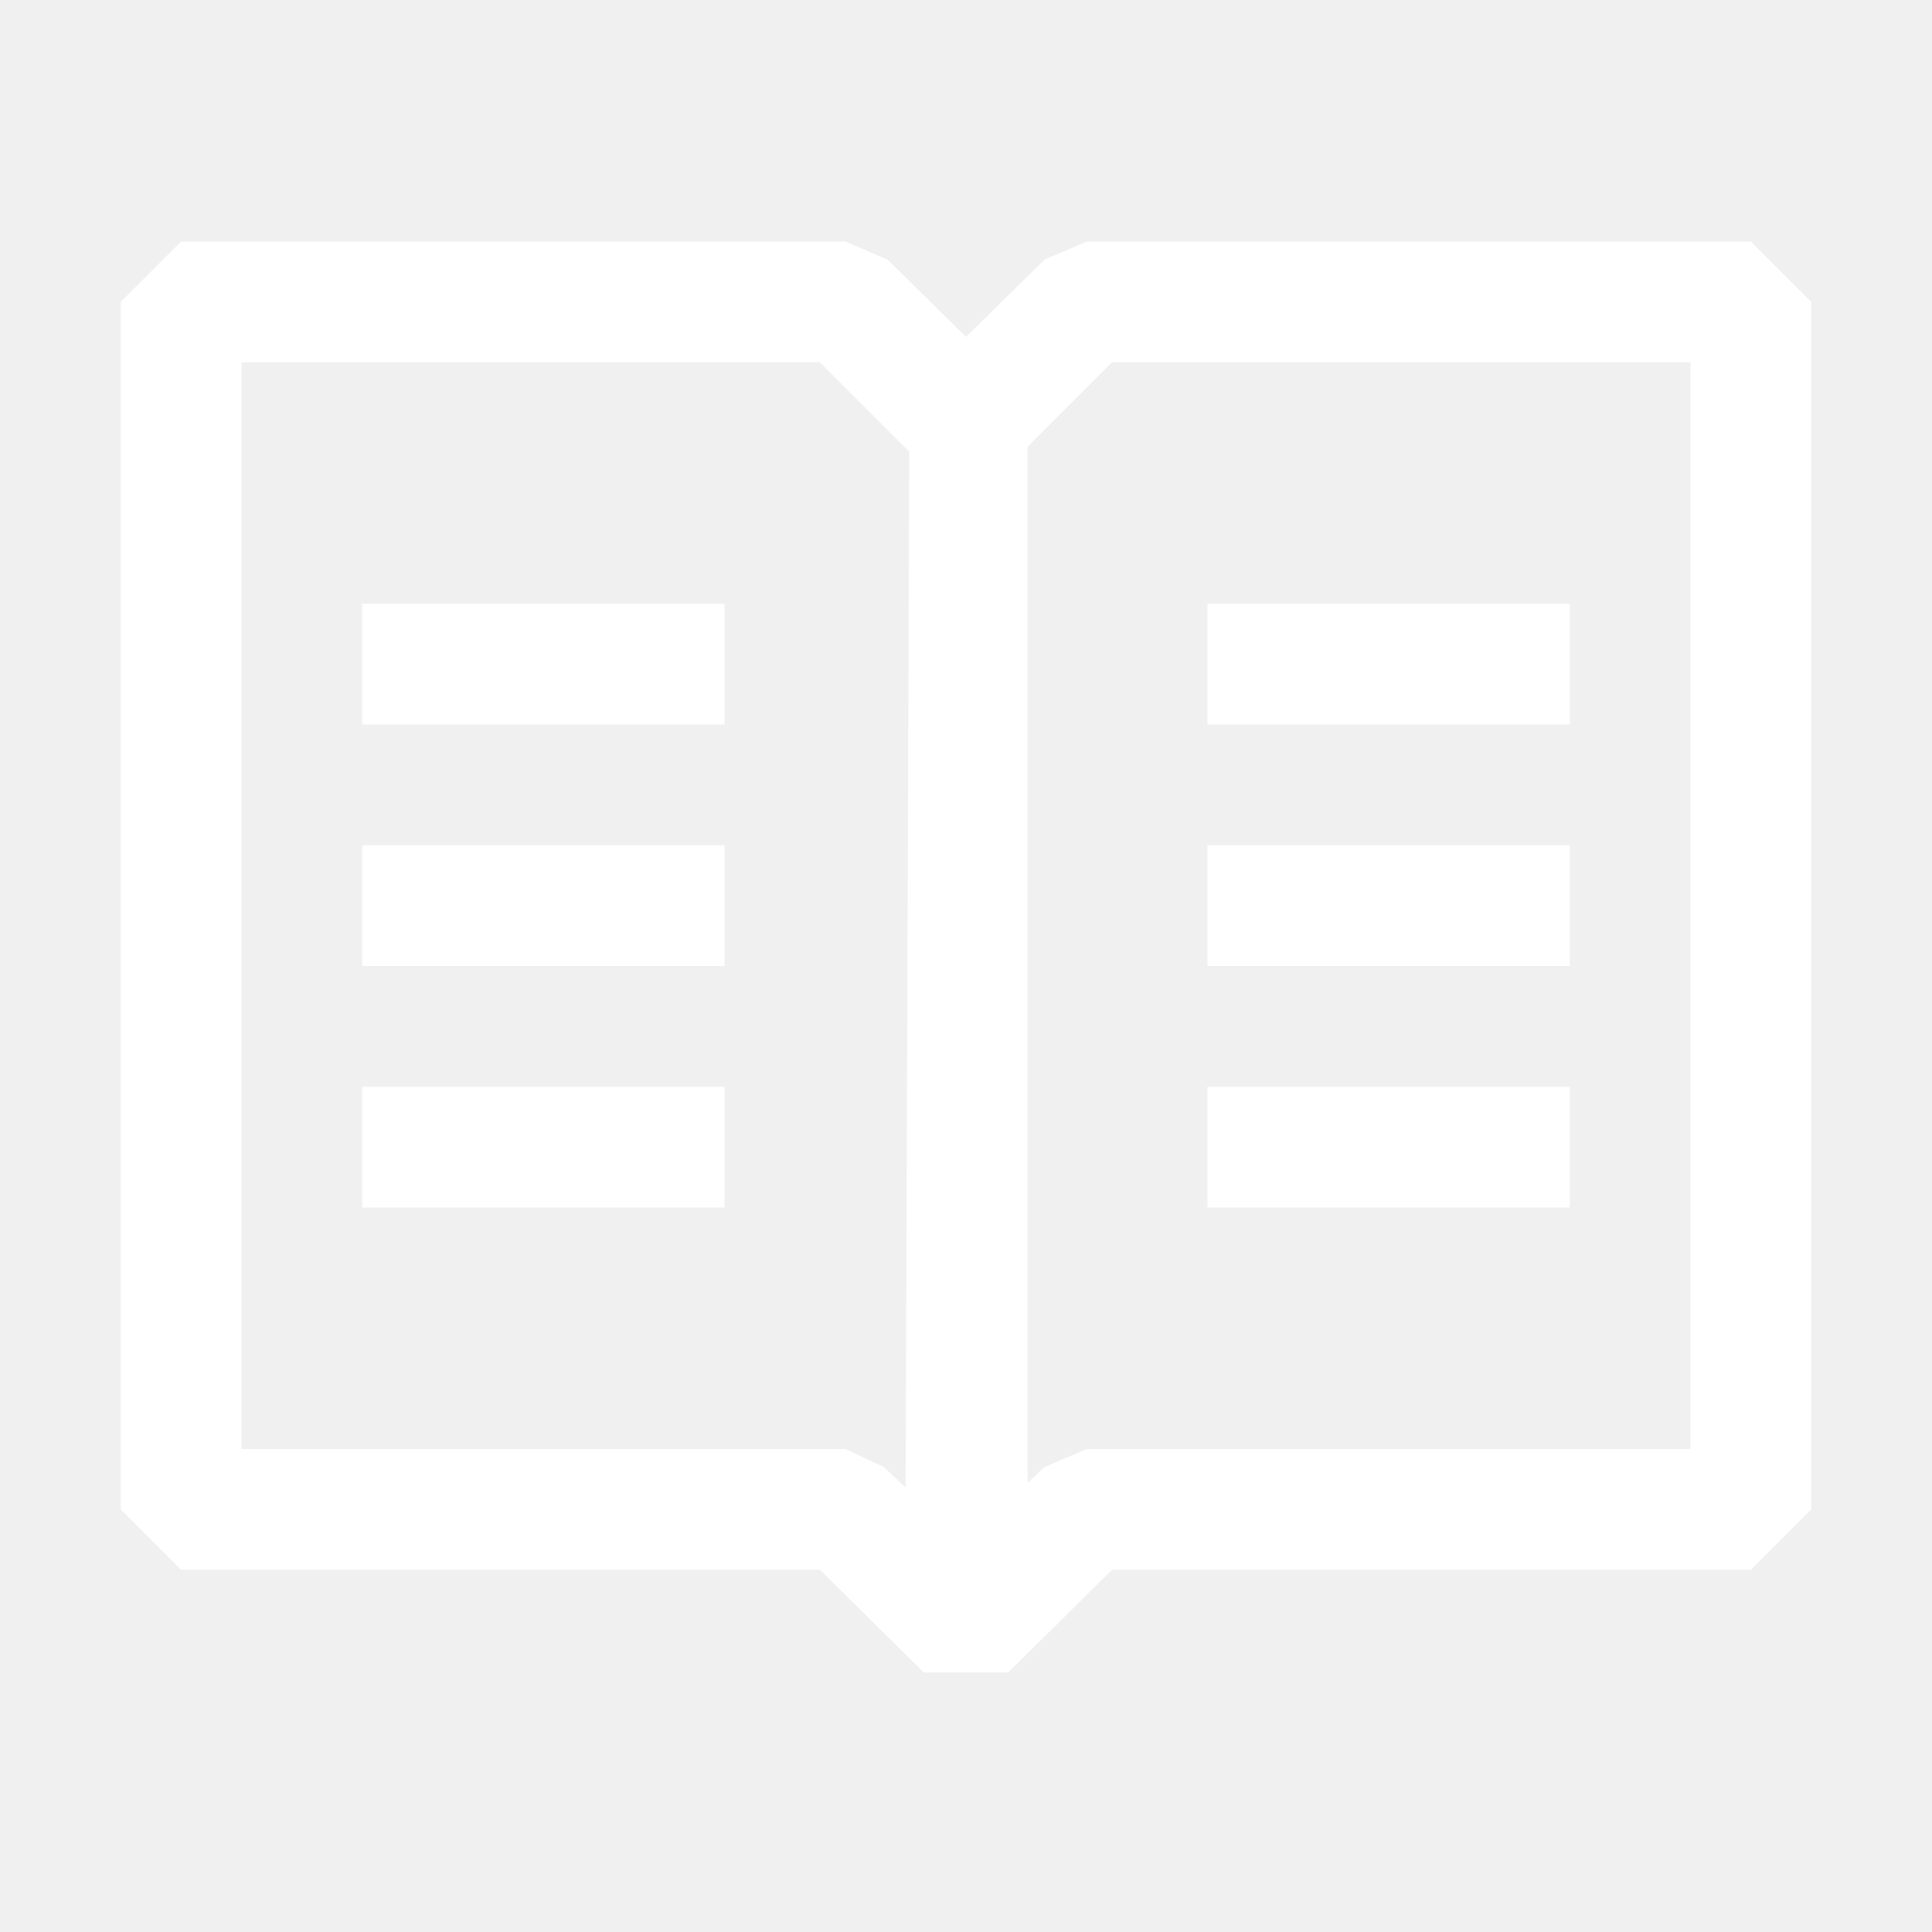
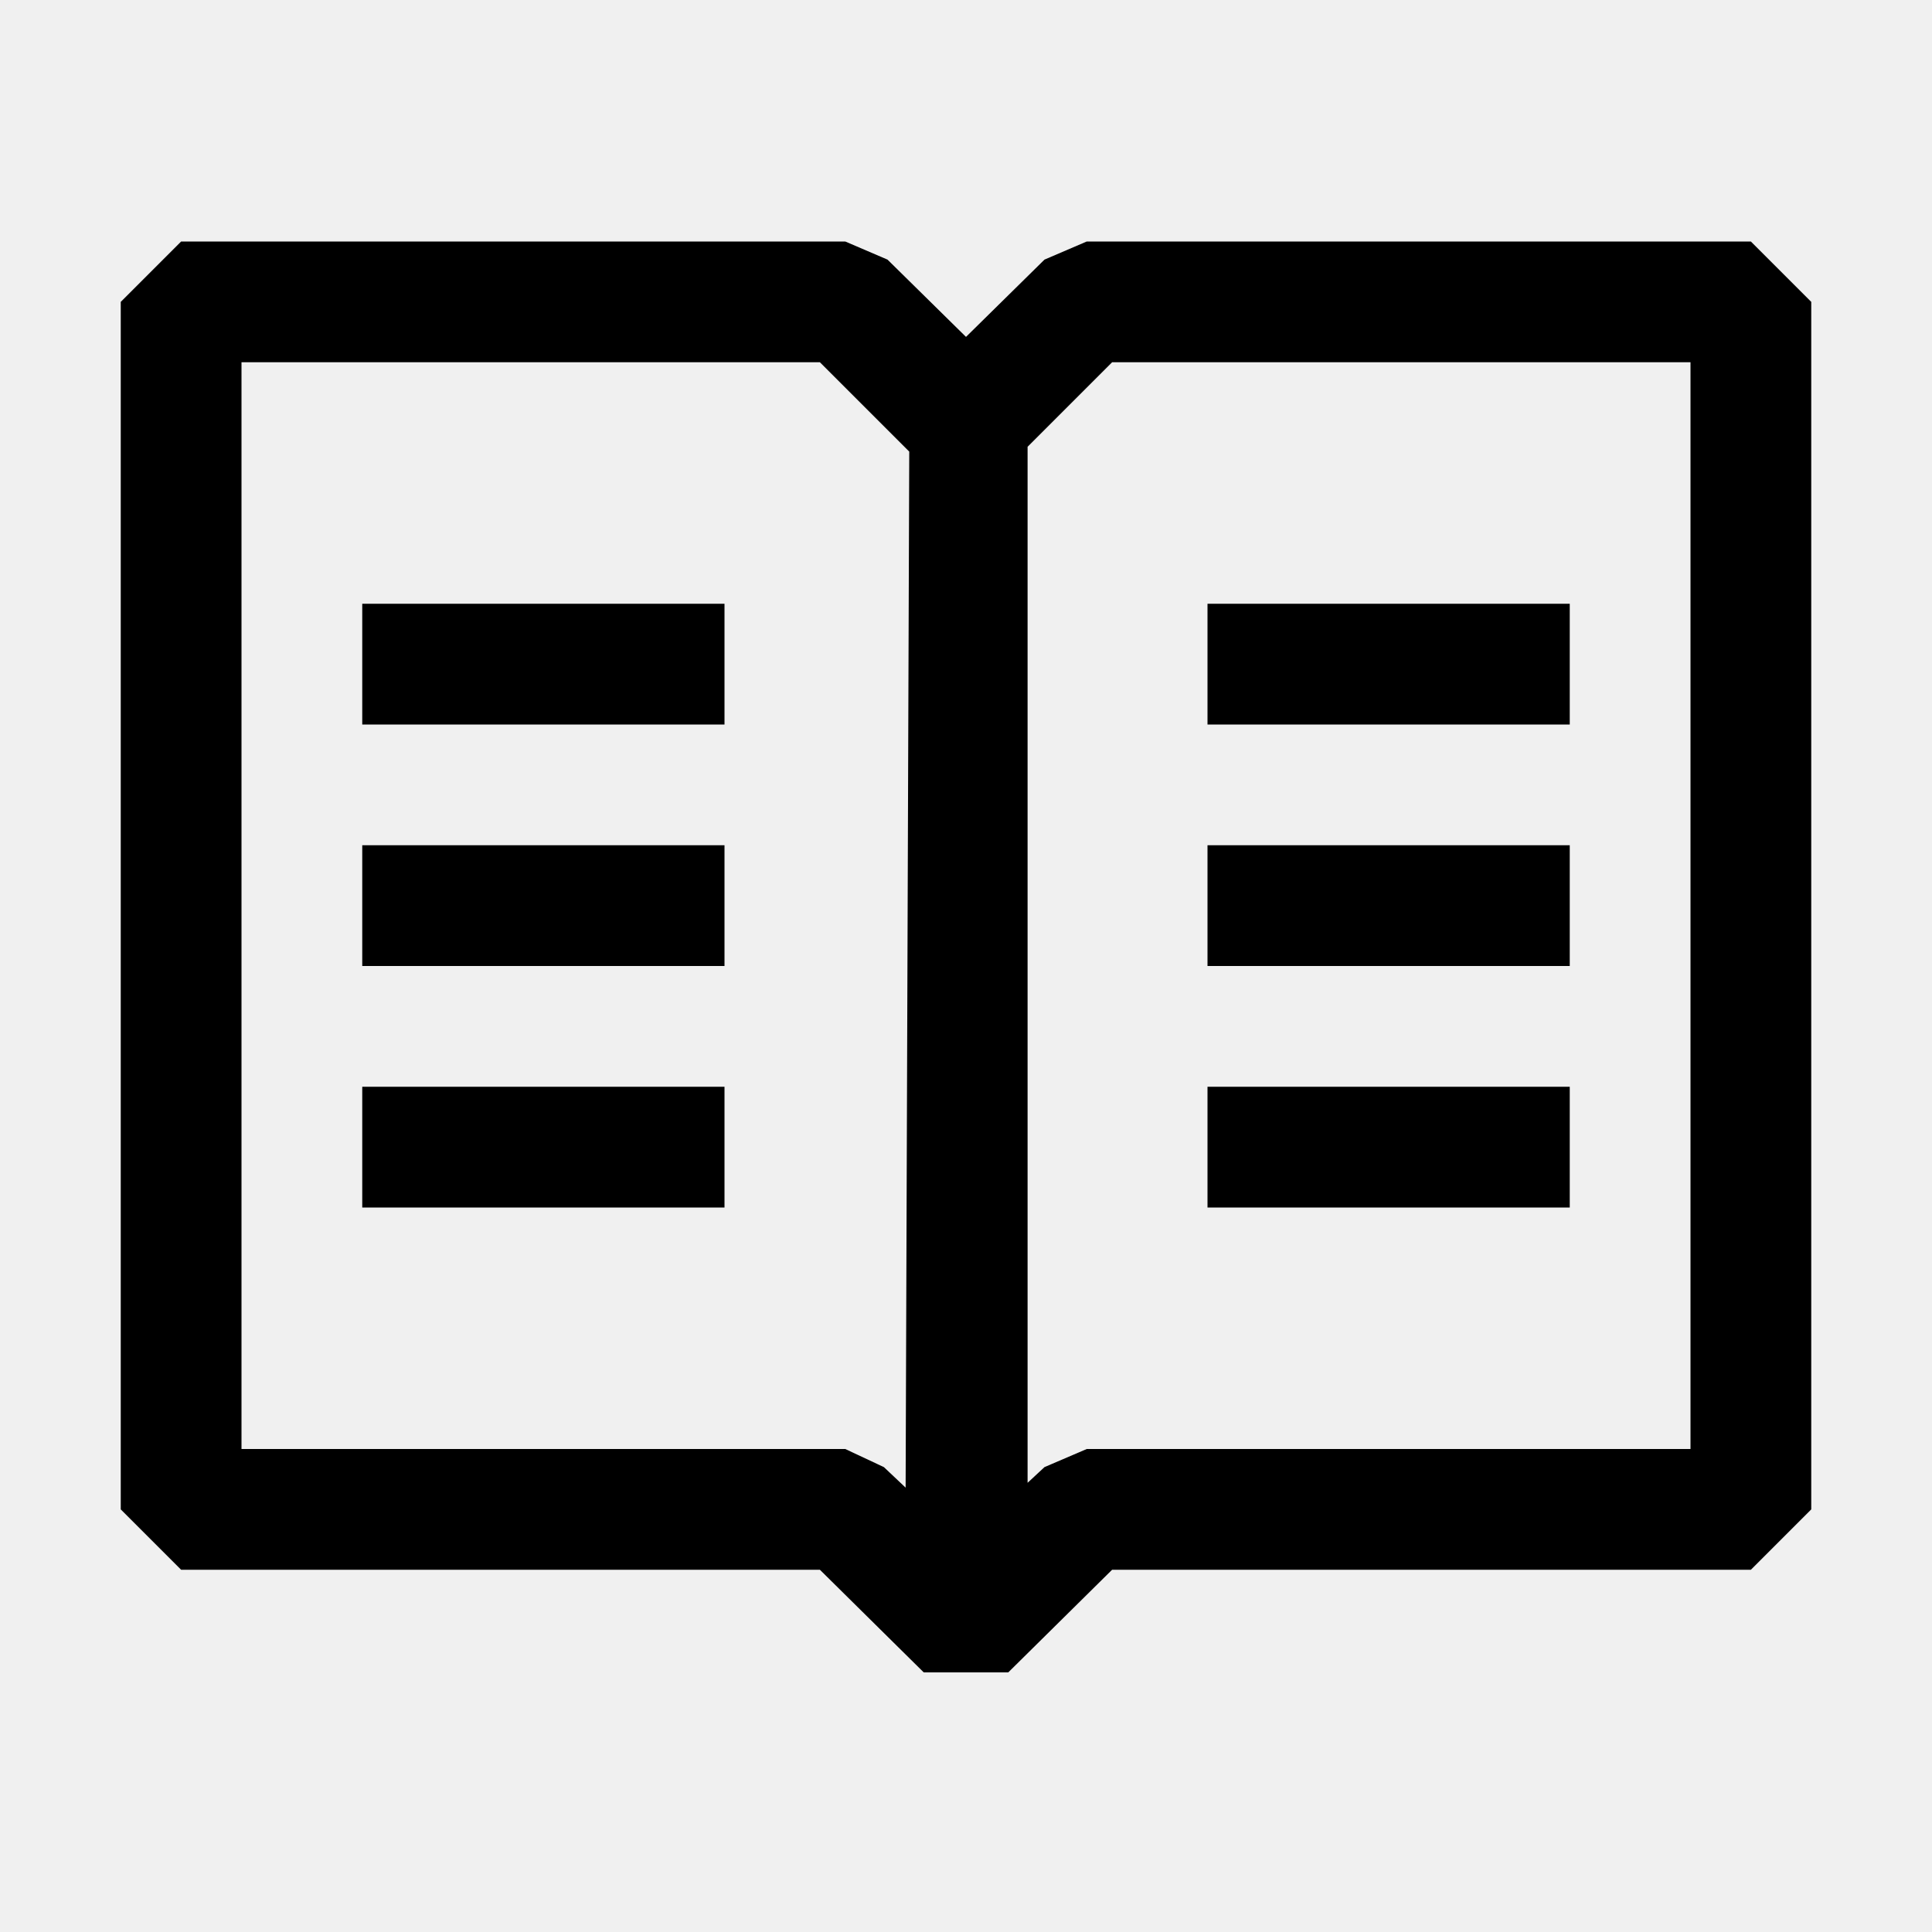
- <svg xmlns="http://www.w3.org/2000/svg" stroke="currentColor" fill="#fff" stroke-width="0" viewBox="0 0 16 16" height="24px" width="24px">
+ <svg xmlns="http://www.w3.org/2000/svg" stroke="currentColor" fill="currentColor" stroke-width="0" viewBox="0 0 16 16" height="24px" width="24px">
  <path fill-rule="evenodd" clip-rule="evenodd" d="M14.5 2H9l-.35.15-.65.64-.65-.64L7 2H1.5l-.5.5v10l.5.5h5.29l.86.85h.7l.86-.85h5.29l.5-.5v-10l-.5-.5zm-7 10.32l-.18-.17L7 12H2V3h4.79l.74.74-.03 8.58zM14 12H9l-.35.15-.14.13V3.7l.7-.7H14v9zM6 5H3v1h3V5zm0 4H3v1h3V9zM3 7h3v1H3V7zm10-2h-3v1h3V5zm-3 2h3v1h-3V7zm0 2h3v1h-3V9z" />
</svg>
